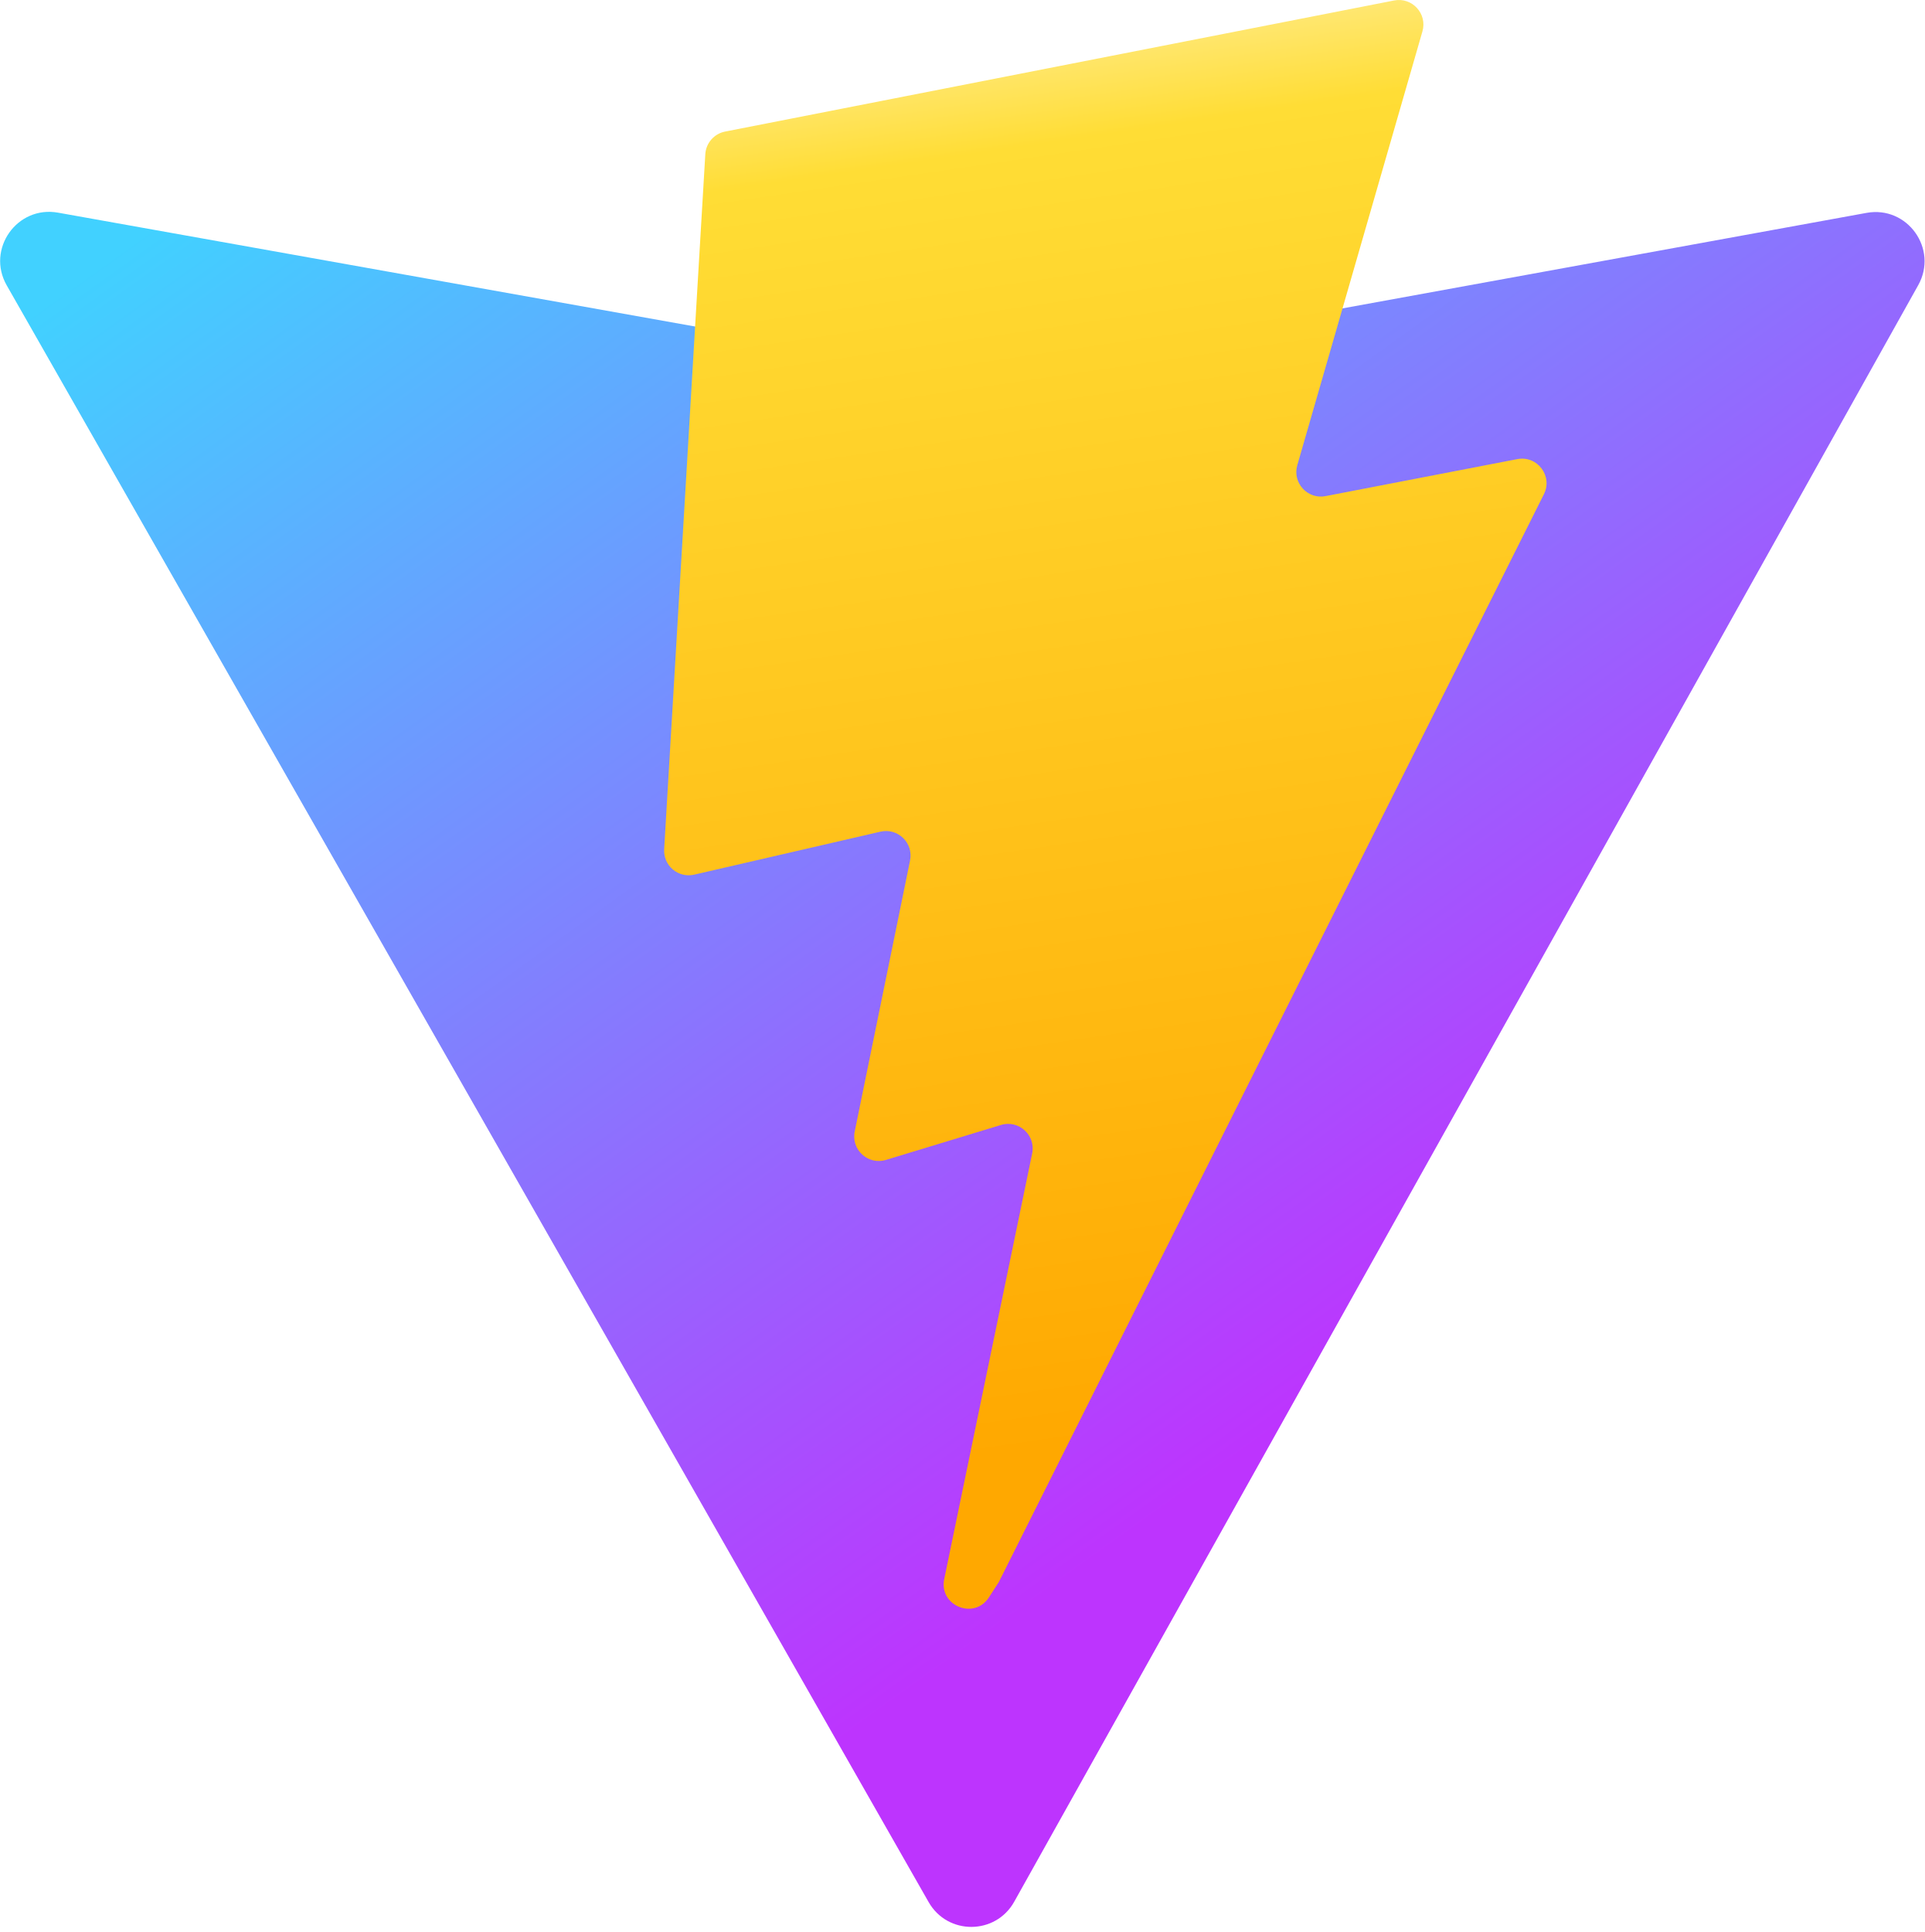
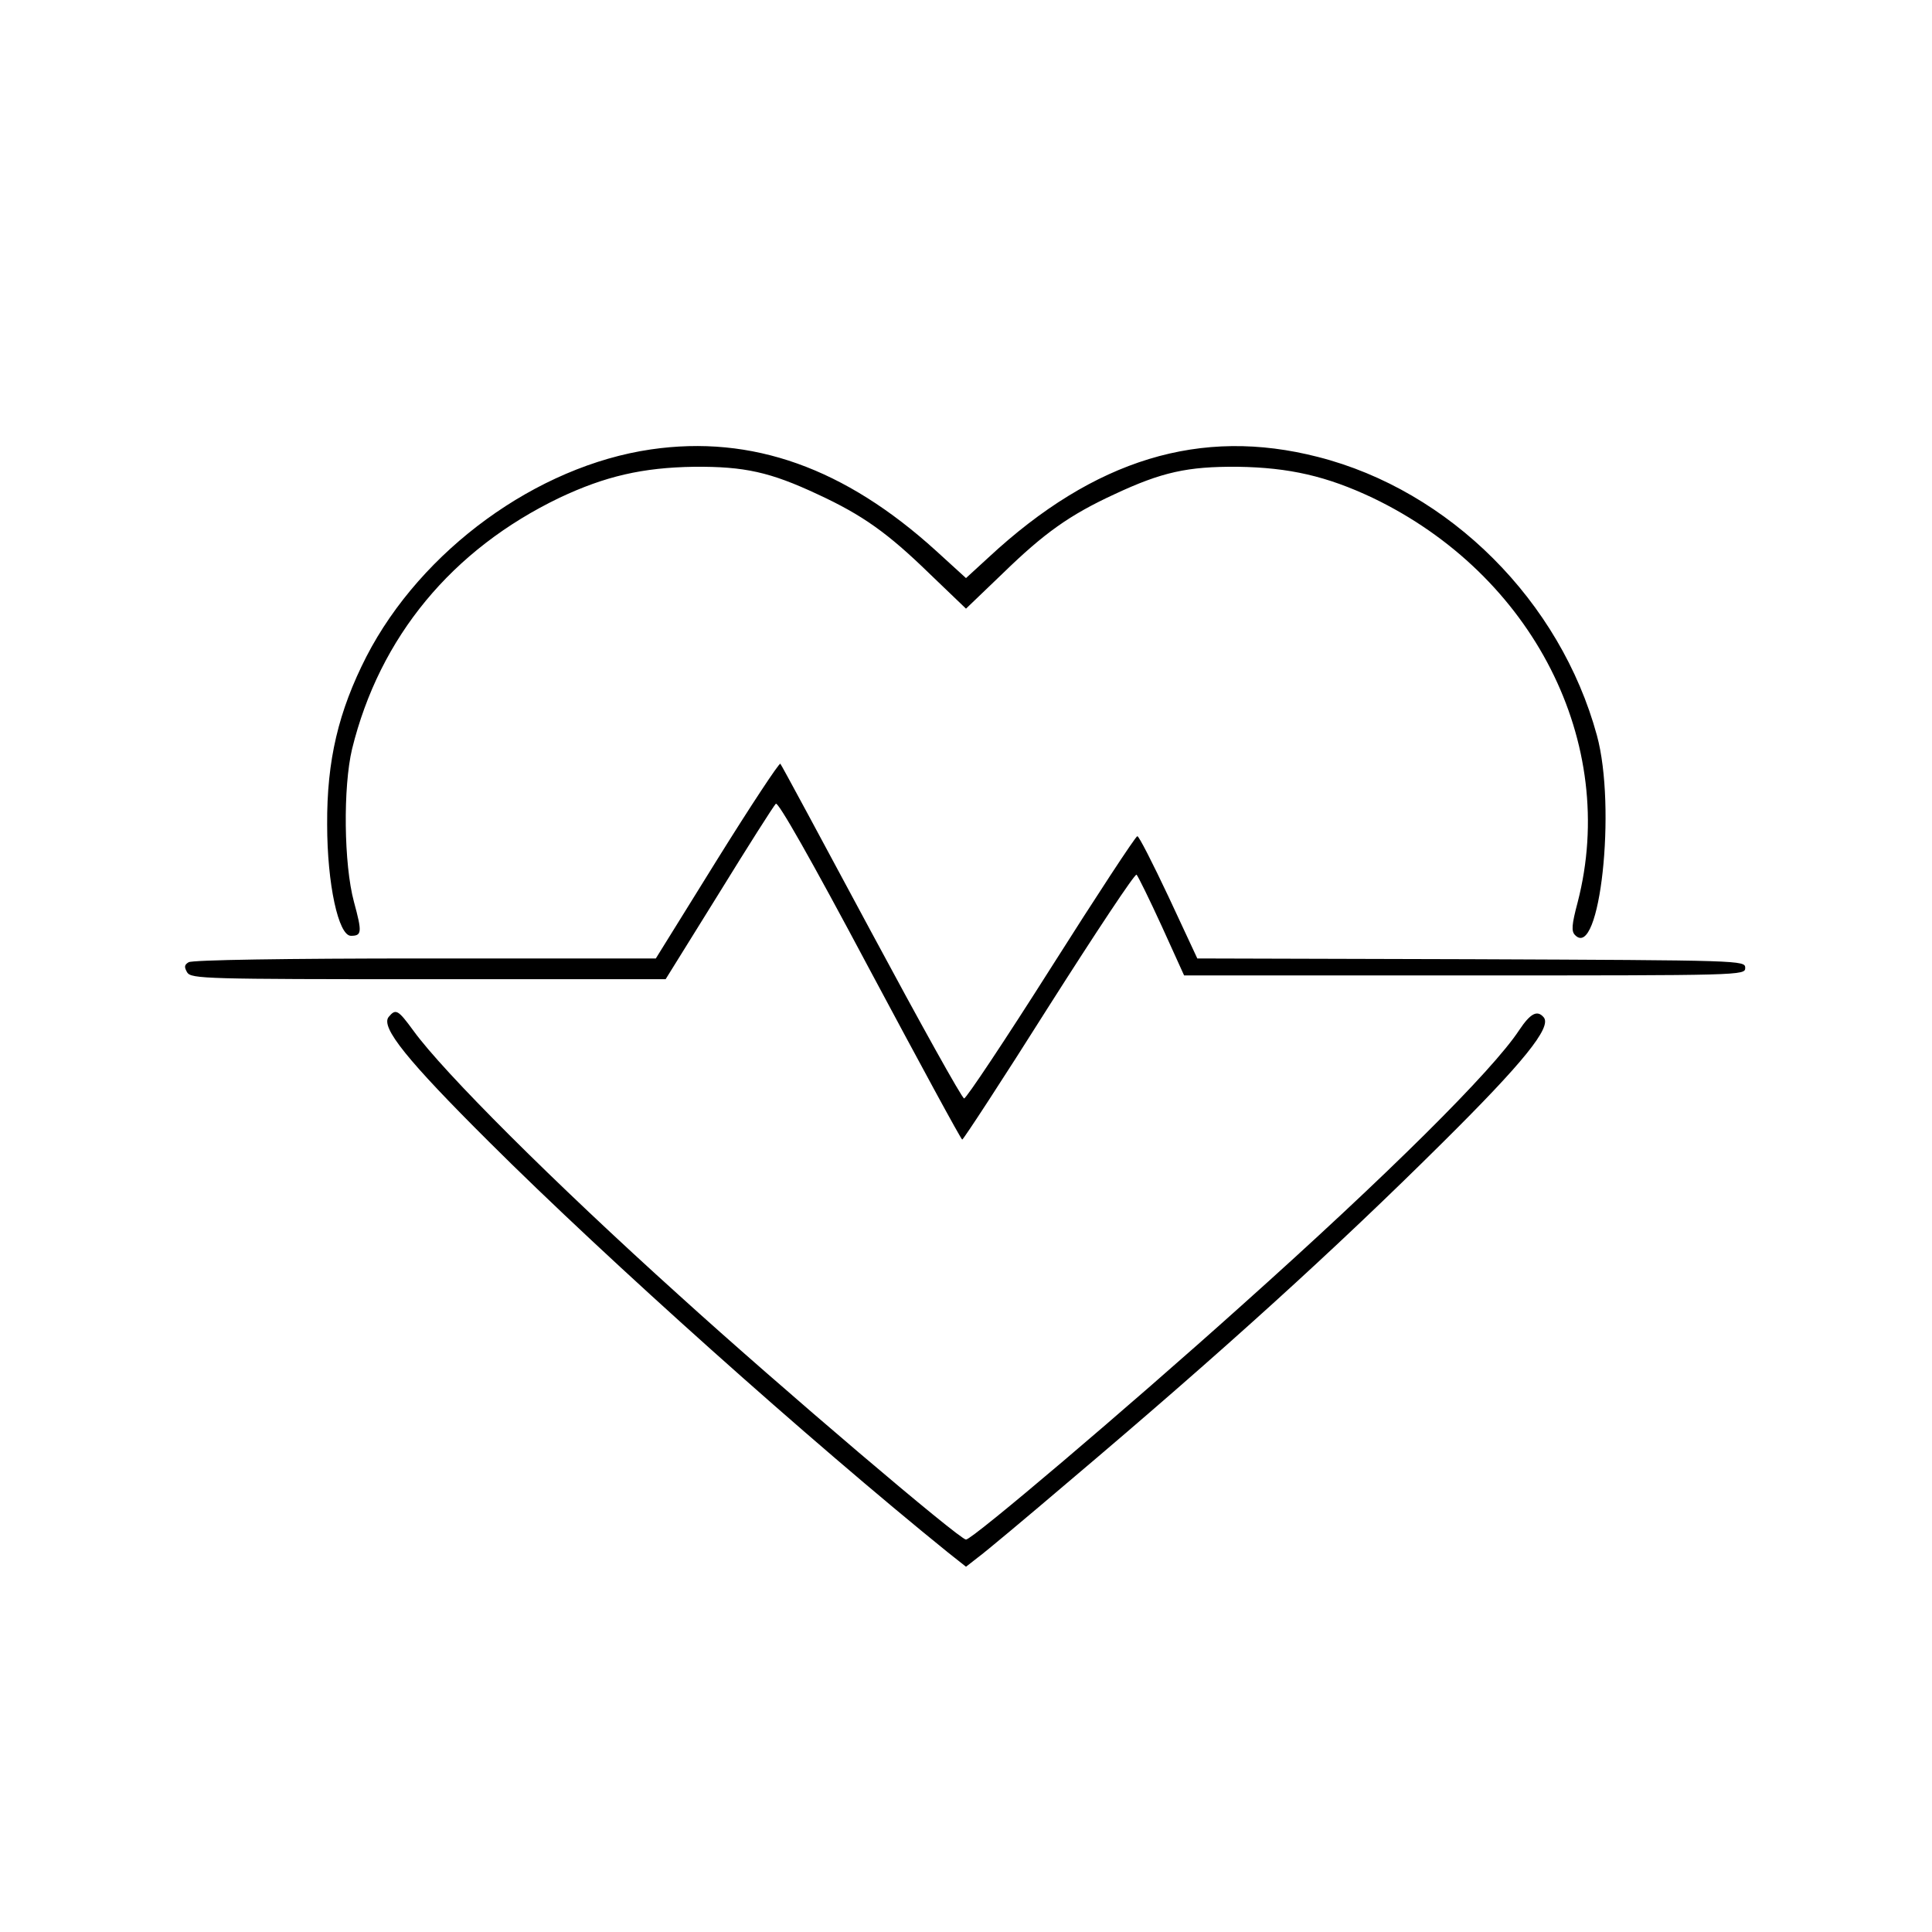
- <svg xmlns="http://www.w3.org/2000/svg" aria-hidden="true" role="img" class="iconify iconify--logos" width="31.88" height="32" preserveAspectRatio="xMidYMid meet" viewBox="0 0 256 257">
-   <defs>
-     <linearGradient id="IconifyId1813088fe1fbc01fb466" x1="-.828%" x2="57.636%" y1="7.652%" y2="78.411%">
-       <stop offset="0%" stop-color="#41D1FF" />
-       <stop offset="100%" stop-color="#BD34FE" />
-     </linearGradient>
-     <linearGradient id="IconifyId1813088fe1fbc01fb467" x1="43.376%" x2="50.316%" y1="2.242%" y2="89.03%">
-       <stop offset="0%" stop-color="#FFEA83" />
-       <stop offset="8.333%" stop-color="#FFDD35" />
-       <stop offset="100%" stop-color="#FFA800" />
-     </linearGradient>
-   </defs>
-   <path fill="url(#IconifyId1813088fe1fbc01fb466)" d="M255.153 37.938L134.897 252.976c-2.483 4.44-8.862 4.466-11.382.048L.875 37.958c-2.746-4.814 1.371-10.646 6.827-9.67l120.385 21.517a6.537 6.537 0 0 0 2.322-.004l117.867-21.483c5.438-.991 9.574 4.796 6.877 9.62Z" />
-   <path fill="url(#IconifyId1813088fe1fbc01fb467)" d="M185.432.063L96.44 17.501a3.268 3.268 0 0 0-2.634 3.014l-5.474 92.456a3.268 3.268 0 0 0 3.997 3.378l24.777-5.718c2.318-.535 4.413 1.507 3.936 3.838l-7.361 36.047c-.495 2.426 1.782 4.5 4.151 3.78l15.304-4.649c2.372-.72 4.652 1.36 4.15 3.788l-11.698 56.621c-.732 3.542 3.979 5.473 5.943 2.437l1.313-2.028l72.516-144.72c1.215-2.423-.88-5.186-3.54-4.672l-25.505 4.922c-2.396.462-4.435-1.77-3.759-4.114l16.646-57.705c.677-2.35-1.37-4.583-3.769-4.113Z" />
+ <svg xmlns="http://www.w3.org/2000/svg" version="1.0" width="512pt" height="512pt" viewBox="0 0 512 512" preserveAspectRatio="xMidYMid meet">
+   <g transform="translate(0,512) scale(0.1,-0.1)" fill="#000000" stroke="none">
+     <path d="M1725 3929 c-302 -44 -608 -266 -754 -549 -74 -145 -105 -275 -104 -445 0 -158 30 -295 63 -295 29 0 30 9 8 90 -27 100 -29 304 -5 405 73 297 265 529 550 666 121 57 220 80 357 82 133 1 201 -14 327 -73 119 -55 186 -103 295 -209 l98 -94 98 94 c109 106 176 154 295 209 126 59 194 74 327 73 137 -2 236 -25 357 -82 426 -204 653 -650 544 -1072 -16 -60 -17 -77 -7 -87 66 -68 110 339 58 529 -97 356 -390 649 -739 738 -311 80 -593 -6 -873 -266 l-60 -55 -79 72 c-242 220 -488 308 -756 269z" />
+     <path d="M1900 2841 l-162 -261 -611 0 c-372 0 -618 -4 -627 -10 -12 -7 -12 -13 -4 -27 11 -17 48 -18 640 -18 l628 0 141 227 c77 125 145 232 151 238 6 6 91 -143 249 -440 132 -247 242 -450 245 -450 3 0 107 159 230 354 124 195 228 352 232 348 4 -4 34 -65 67 -137 l59 -130 744 0 c736 0 743 0 743 20 0 20 -8 20 -726 23 l-726 2 -76 163 c-42 89 -79 162 -83 161 -5 -1 -108 -158 -229 -349 -121 -191 -225 -347 -230 -346 -6 1 -116 199 -246 441 -130 242 -238 443 -241 446 -3 3 -79 -112 -168 -255z" />
+     <path d="M1030 2425 c-22 -27 49 -115 265 -330 318 -317 851 -793 1217 -1089 l48 -38 32 25 c18 13 128 105 243 203 408 345 703 613 986 894 216 214 292 308 270 334 -17 20 -35 11 -65 -34 -71 -108 -349 -384 -736 -730 -303 -272 -713 -620 -730 -620 -17 0 -489 401 -760 647 -334 301 -625 592 -704 701 -41 56 -47 60 -66 37z" />
+   </g>
</svg>
